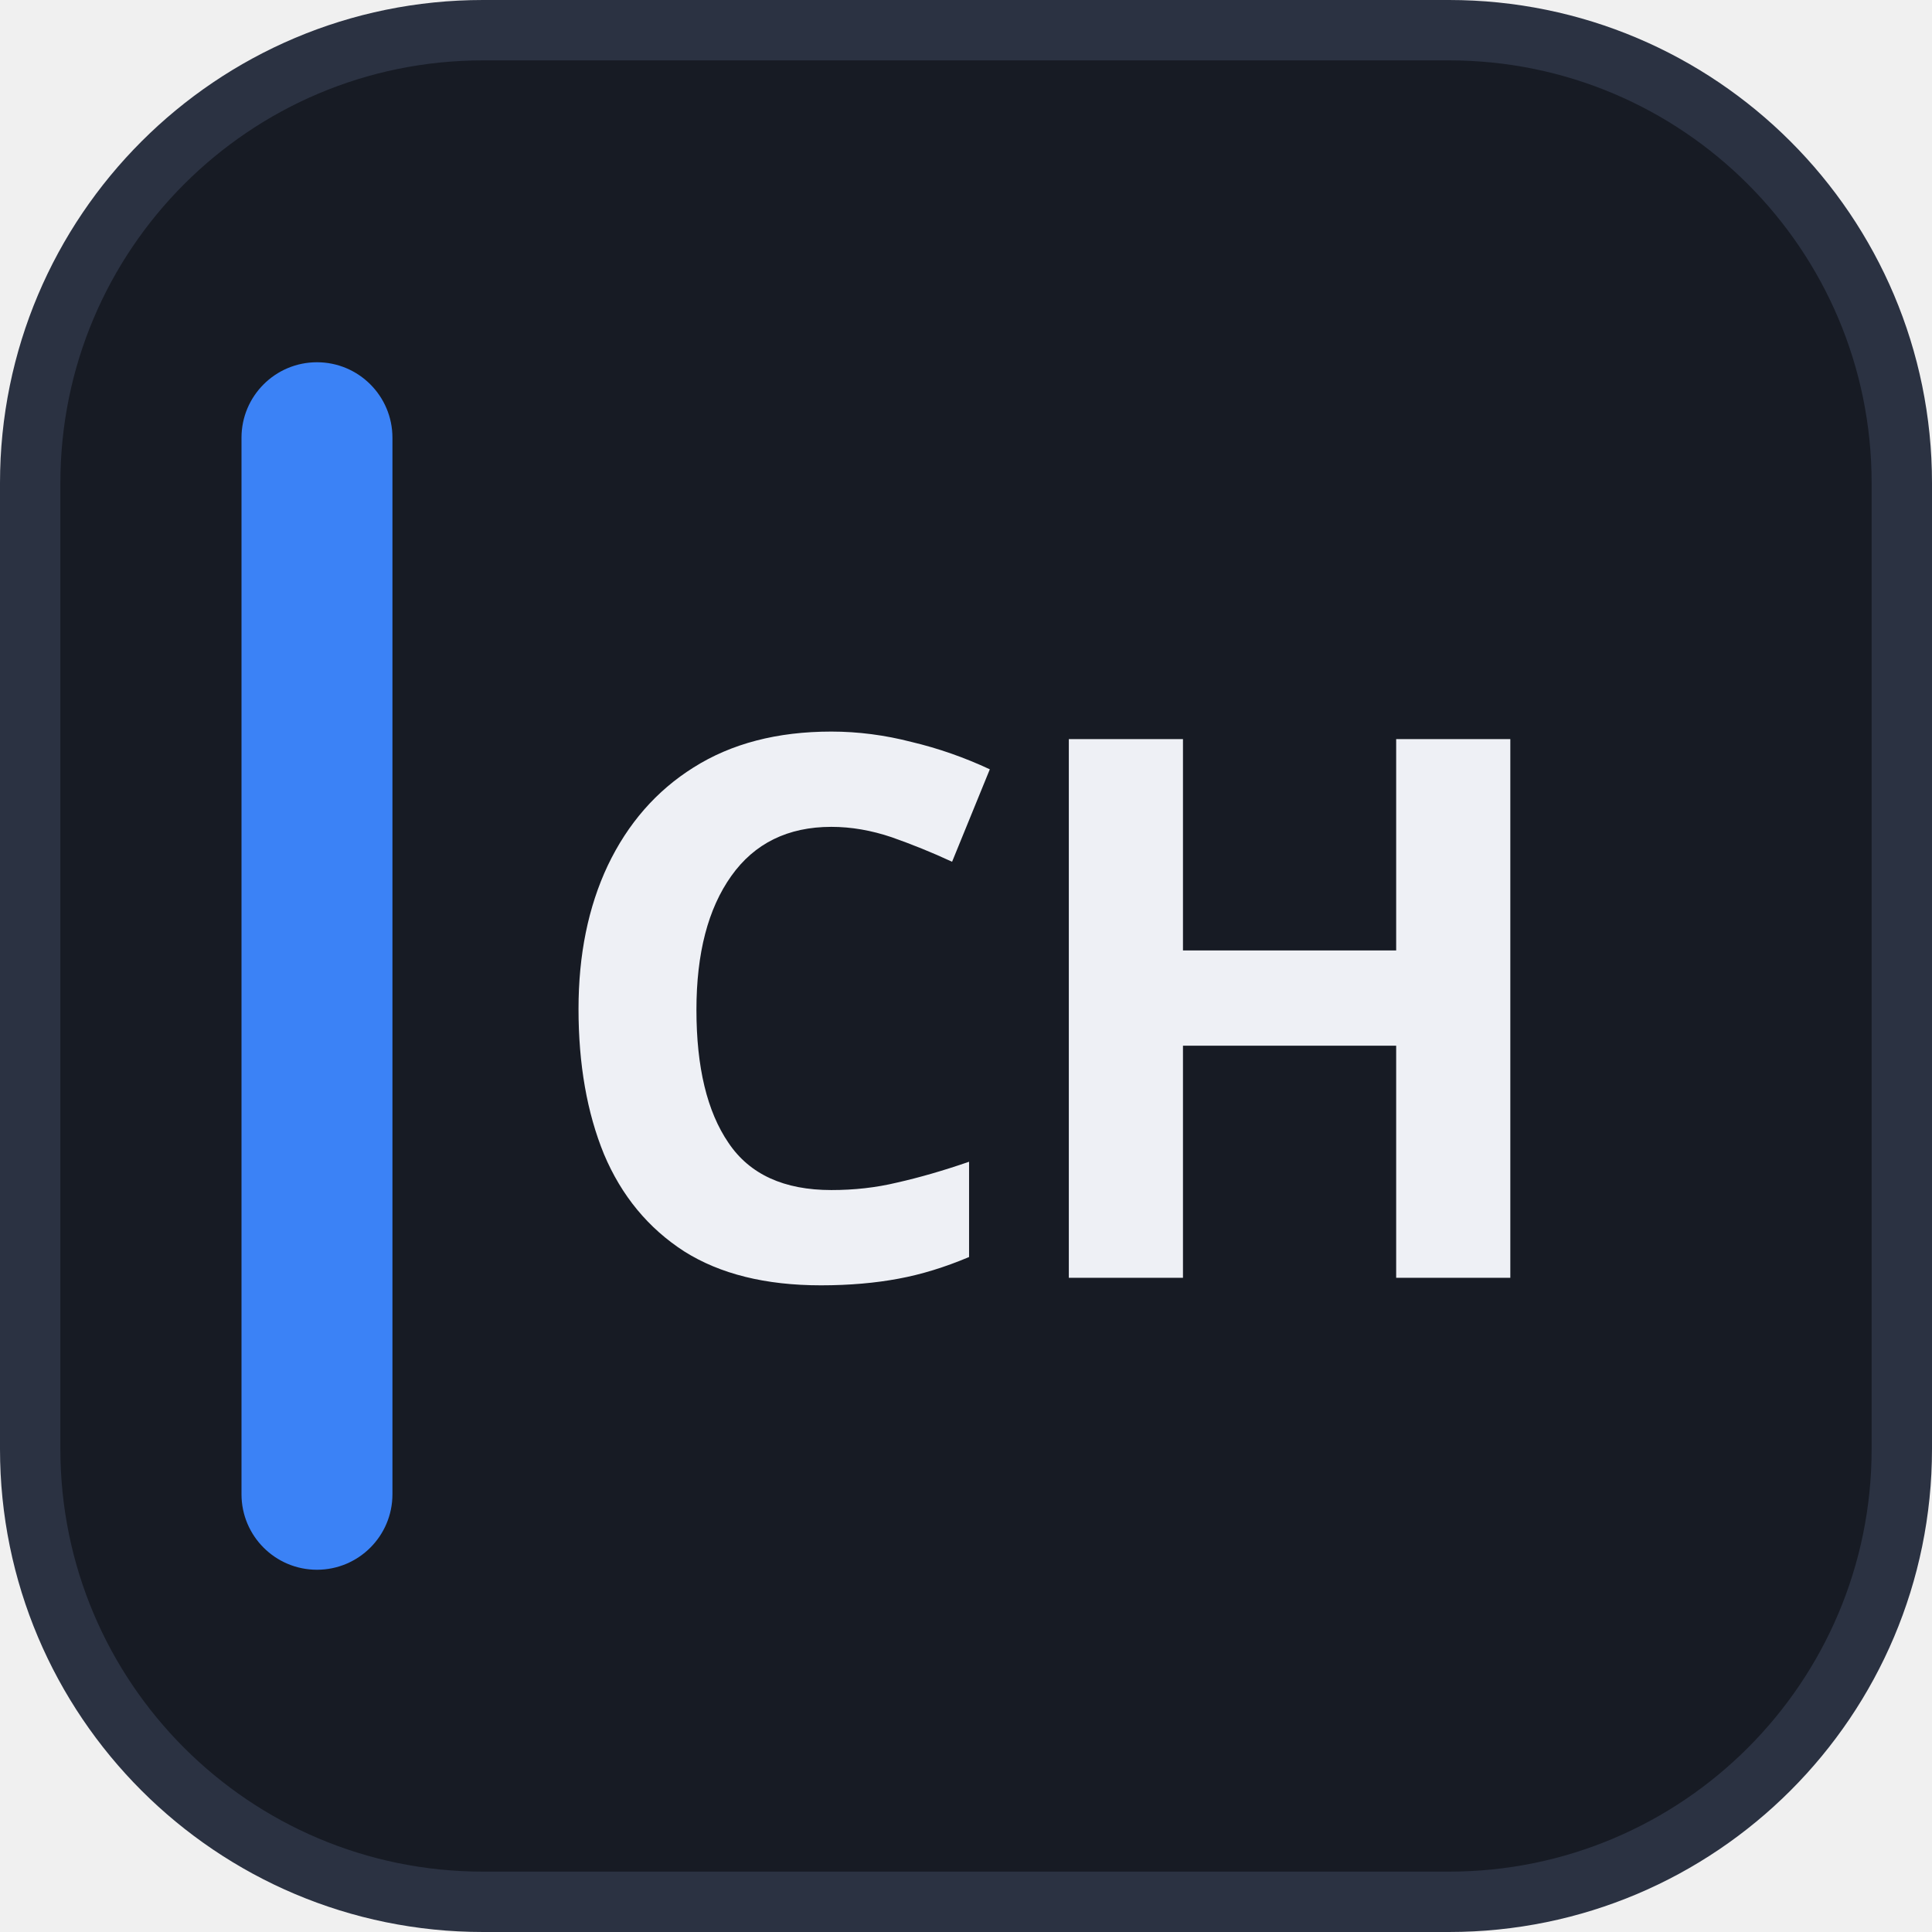
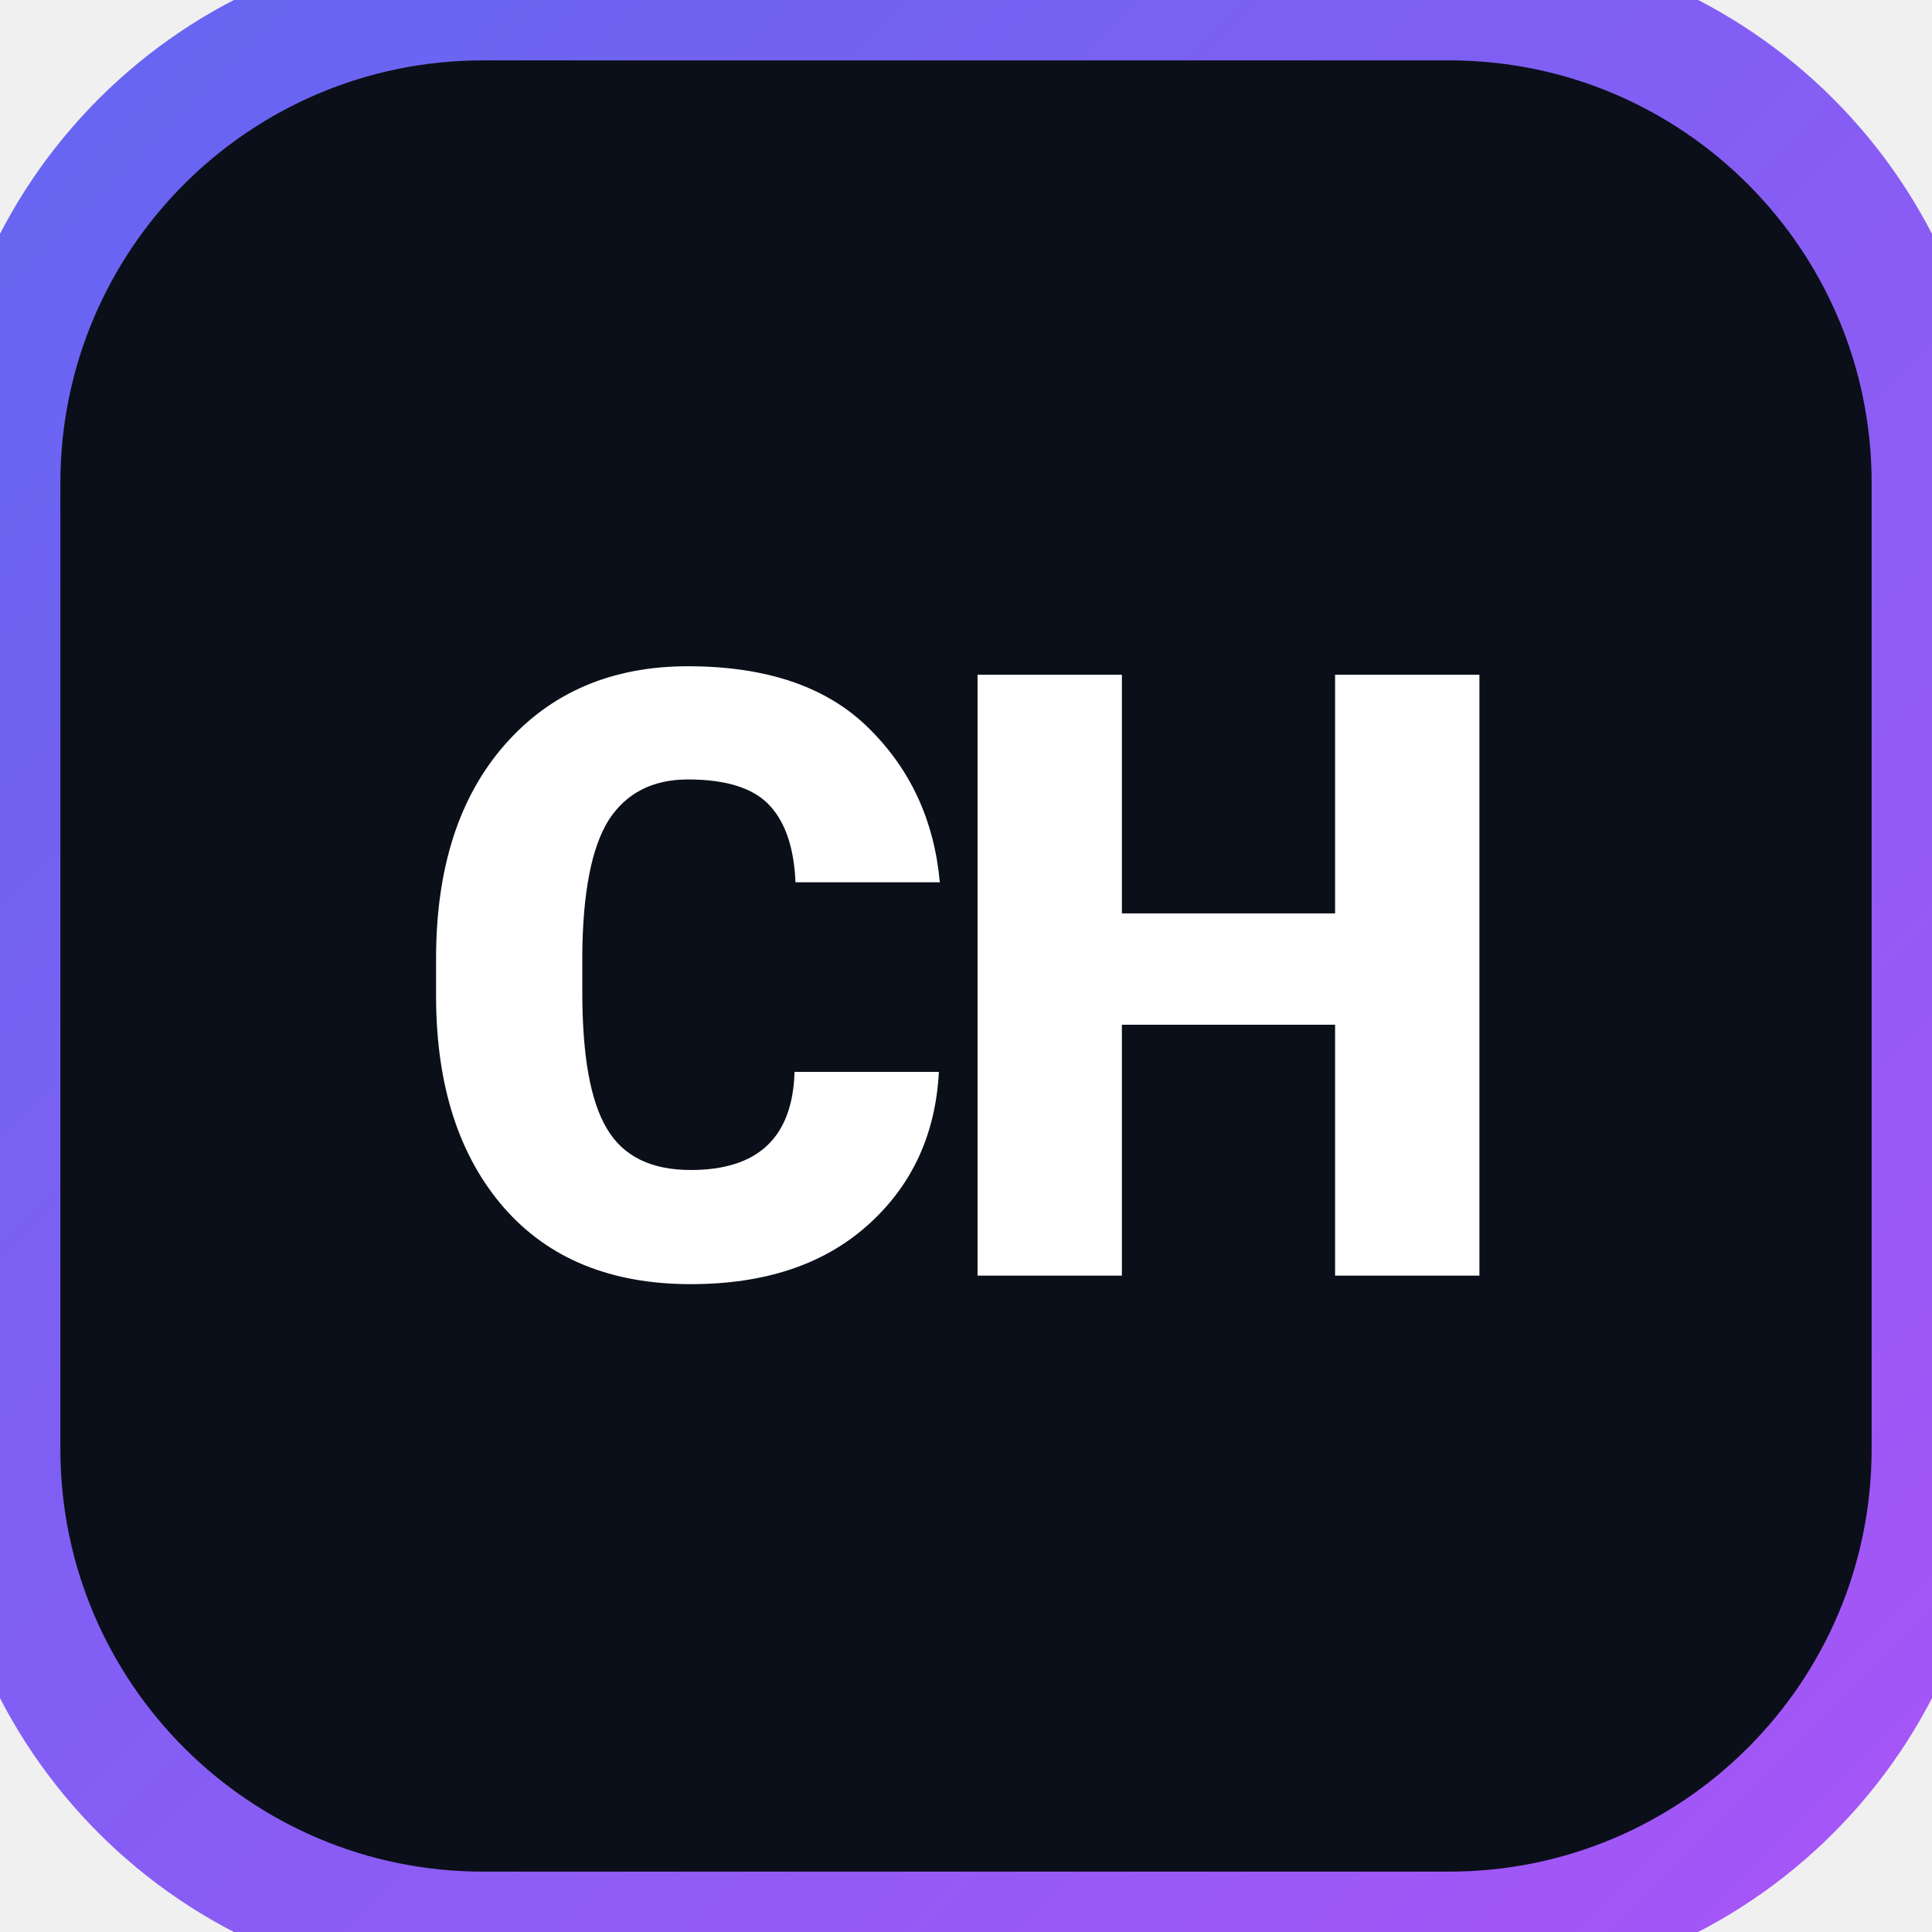
<svg xmlns="http://www.w3.org/2000/svg" viewBox="0 0 32 32" width="32" height="32">
-   <rect x="0.5" y="0.5" width="31" height="31" rx="7.5" fill="#171B24" stroke="#2B3242" stroke-width="1" />
-   <rect x="4" y="6" width="2.5" height="20" rx="1.25" fill="#3B82F6" />
-   <text x="17.5" y="16.75" dominant-baseline="middle" text-anchor="middle" fill="#EEF0F5" font-family="'IBM Plex Sans', system-ui, sans-serif" font-size="12.5" font-weight="600" letter-spacing="-0.02em">CH</text>
+   <defs>
+     <linearGradient id="bgGrad" x1="0%" y1="0%" x2="100%" y2="100%">
+       <stop offset="0%" stop-color="#6366f1" />
+       <stop offset="100%" stop-color="#a855f7" />
+     </linearGradient>
+   </defs>
+   <rect width="32" height="32" rx="8" fill="#0b0f19" stroke="url(#bgGrad)" stroke-width="2" />
+   <text x="50%" y="54%" dominant-baseline="middle" text-anchor="middle" fill="#ffffff" font-family="-apple-system, BlinkMacSystemFont, 'Segoe UI', Roboto, sans-serif" font-size="14" font-weight="900" letter-spacing="-0.5px">CH</text>
</svg>
